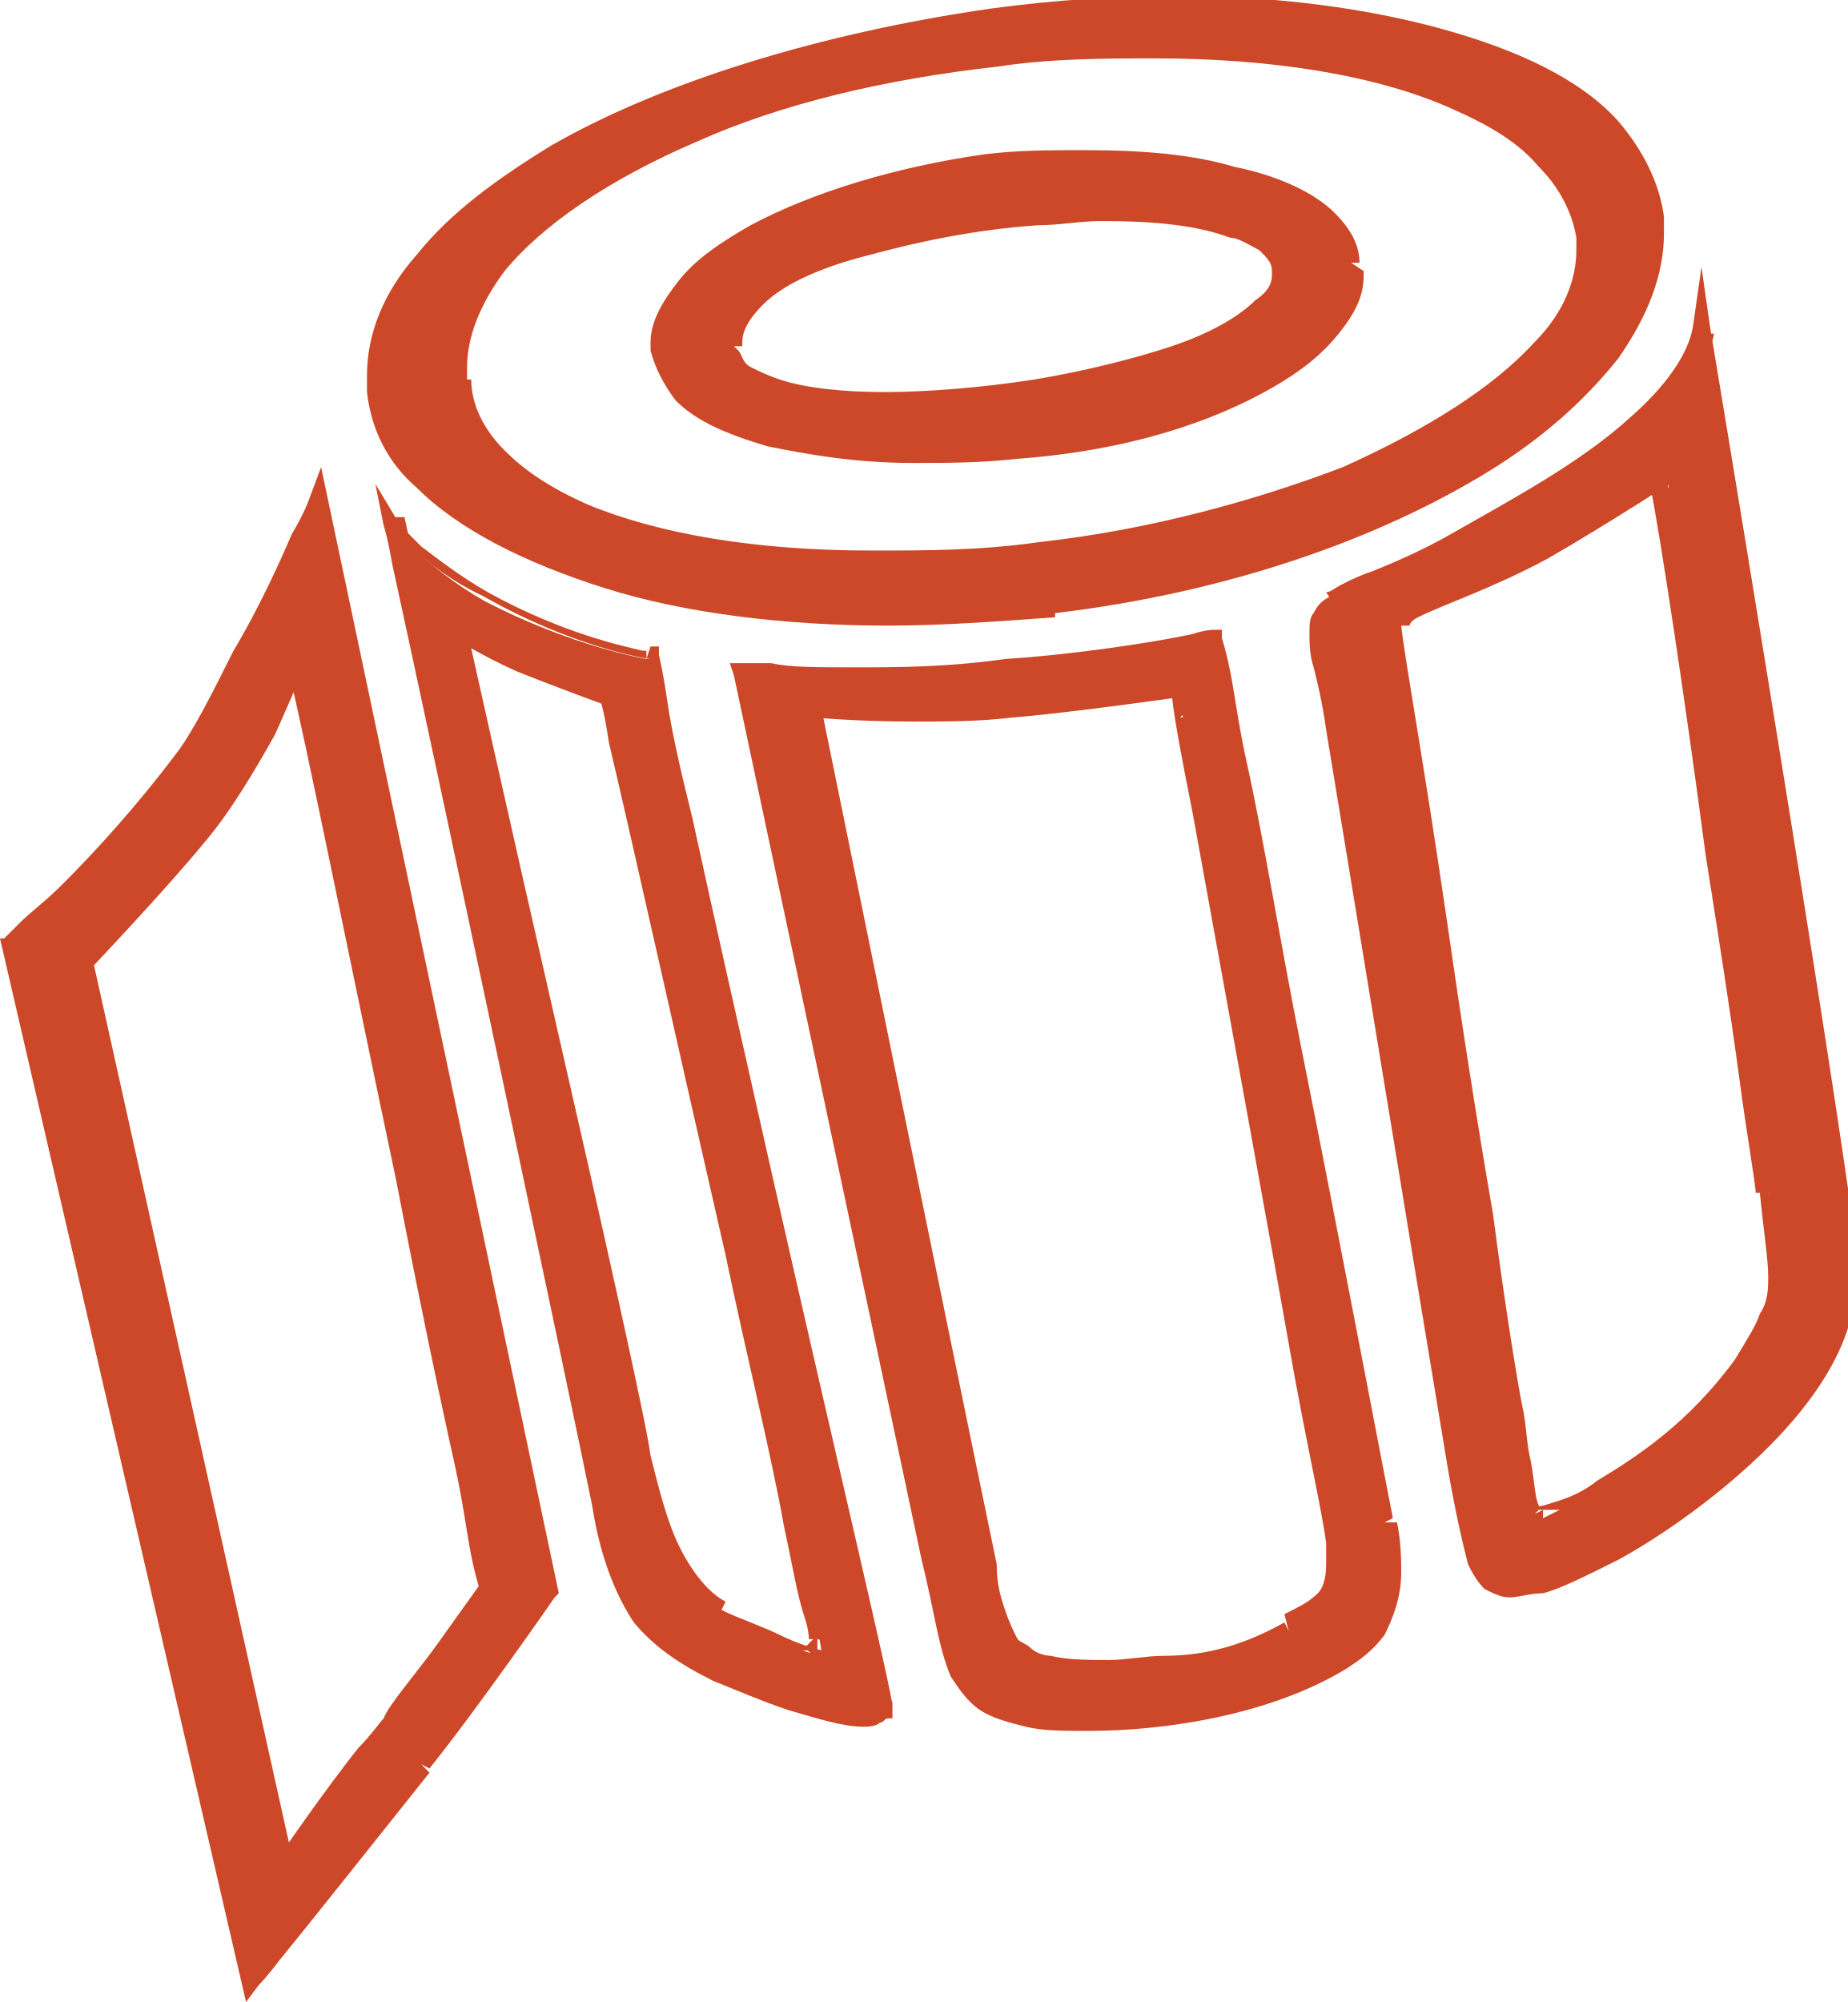
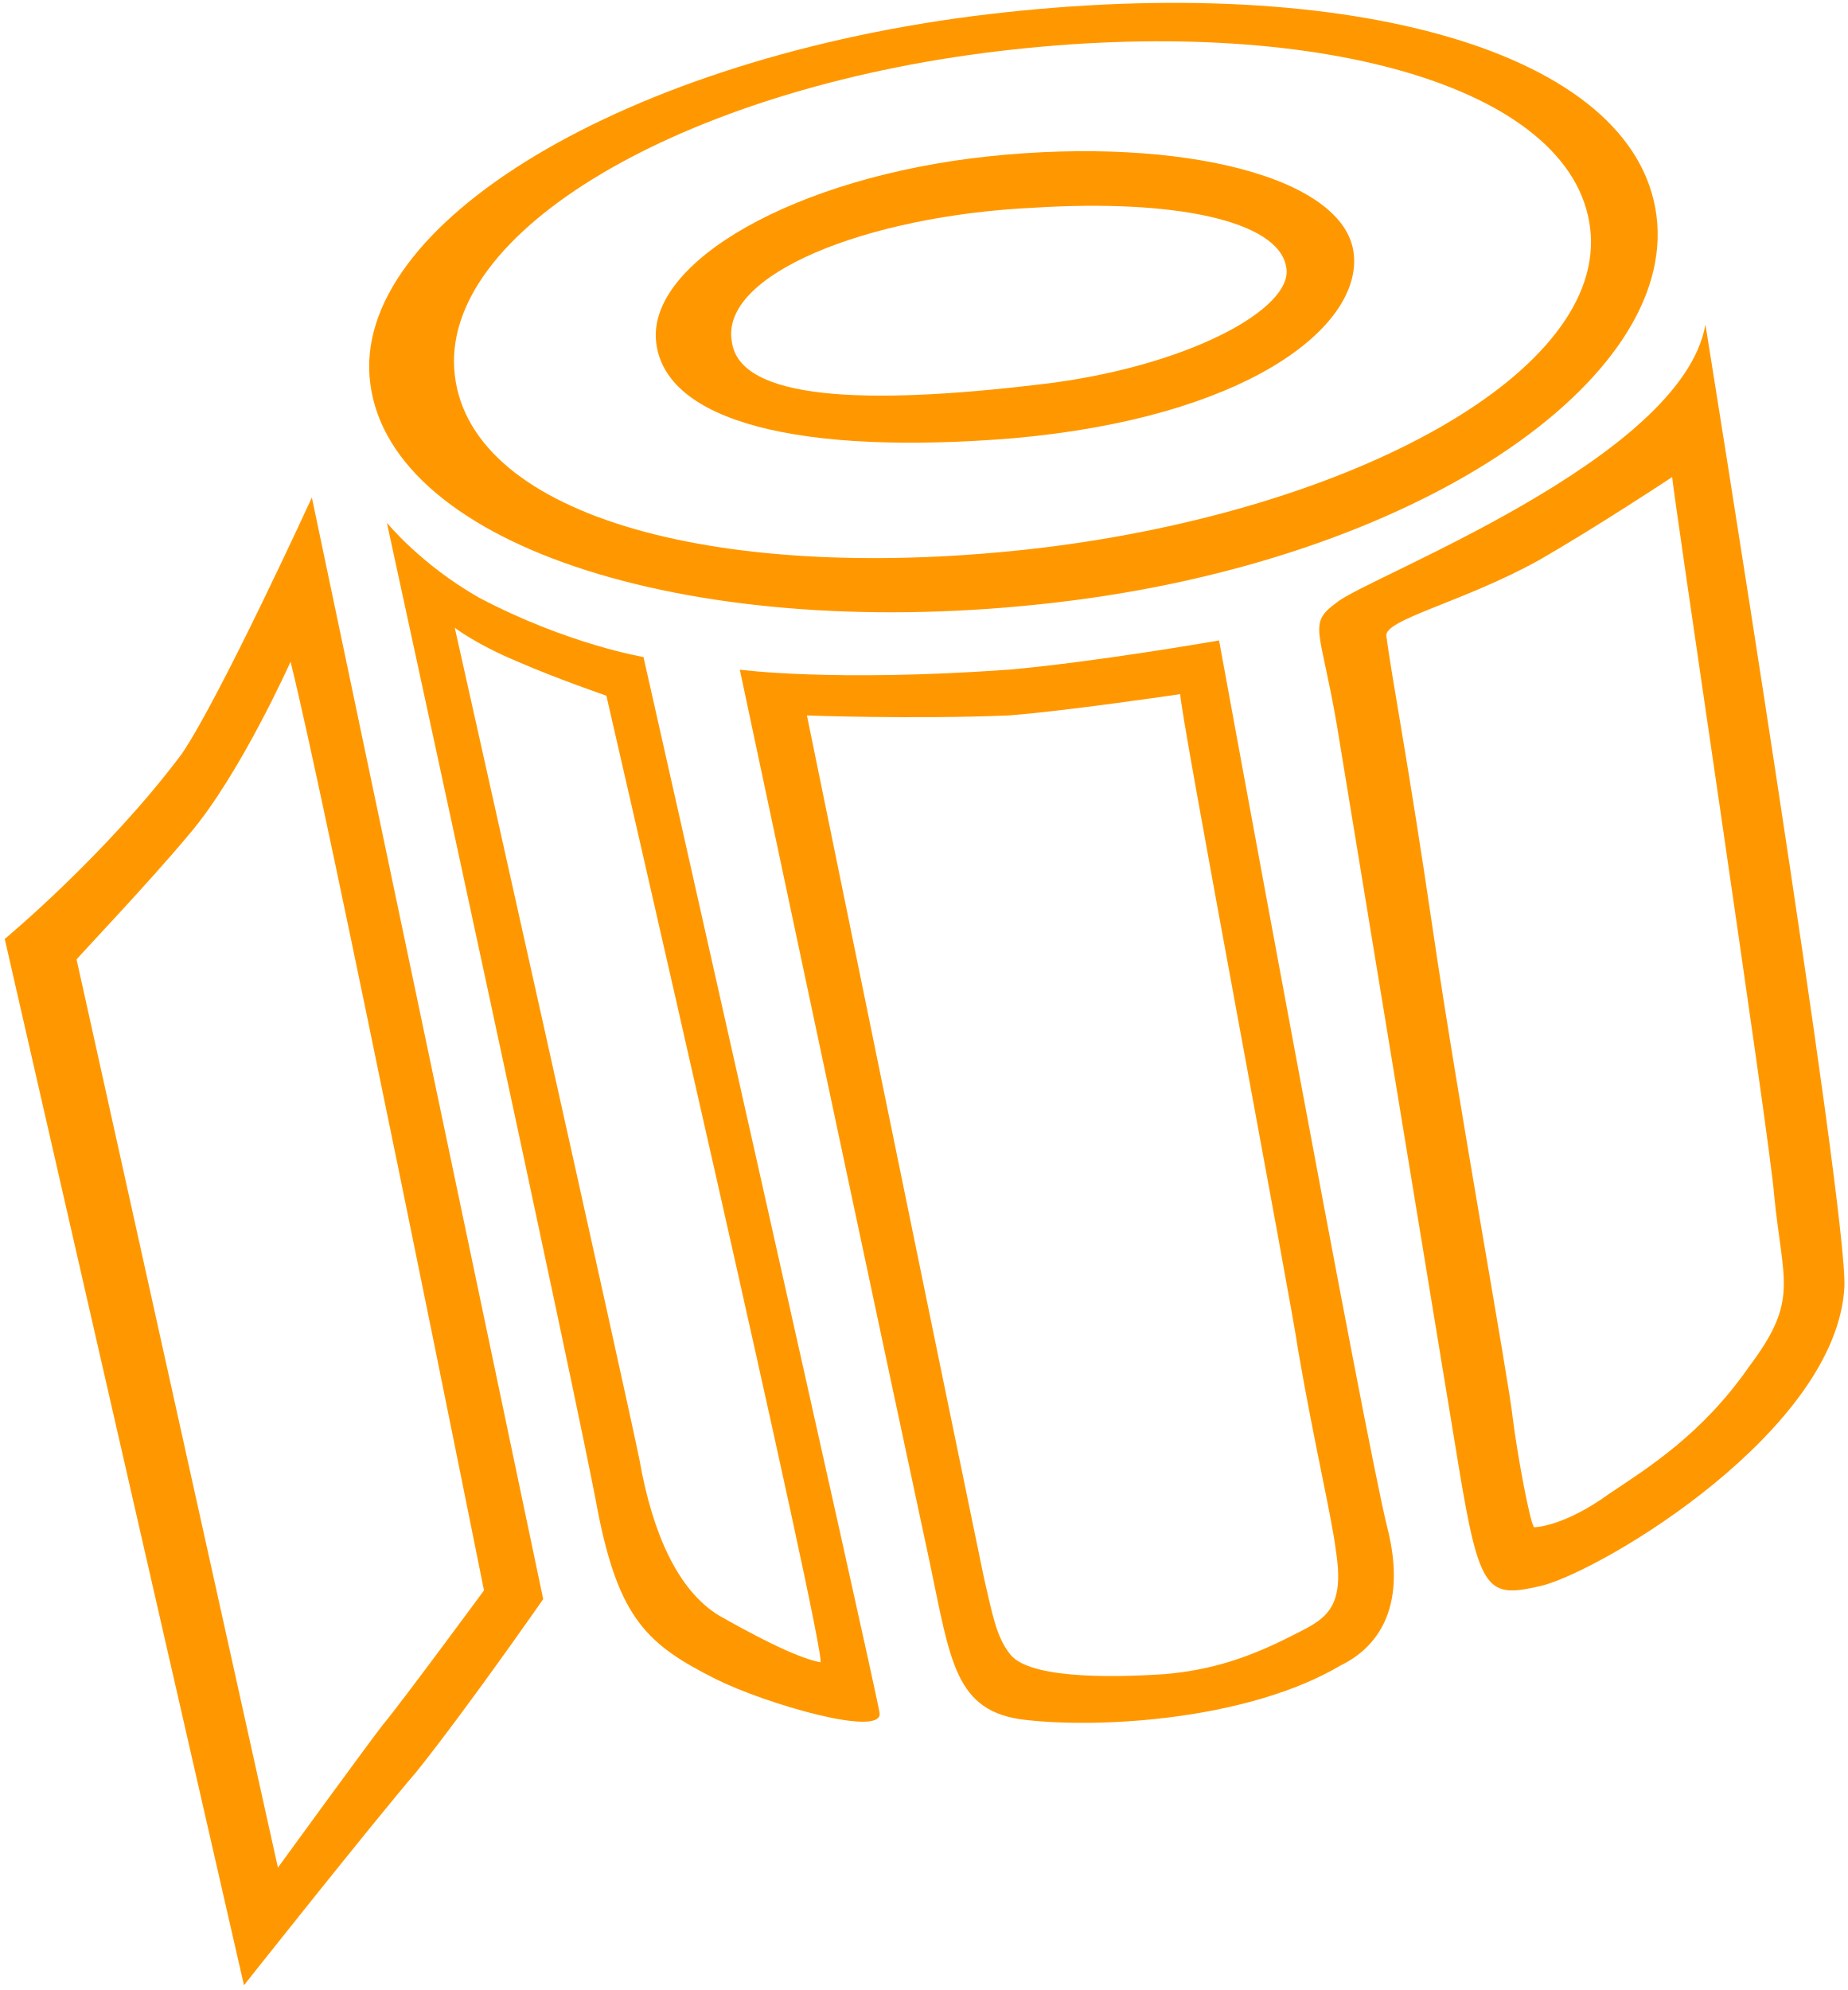
- <svg xmlns="http://www.w3.org/2000/svg" id="Layer_1" viewBox="0 0 44.3 48">
-   <g fill="#CD4828">
-     <path d="M25.3,14.5c8.6-1,14.8-5.3,14.3-9.2c-0.5-3.9-7.3-5.8-15.9-4.8c-8.6,1-15.2,5-14.7,8.8 C9.5,13.2,16.8,15.5,25.3,14.5z M11,9.1c-0.4-3.4,5.4-6.8,12.9-7.7C31.4,0.5,37.6,2.2,38,5.6c0.4,3.4-5.6,6.7-13.1,7.6 C17.4,14.1,11.4,12.5,11,9.1z" />
-     <path d="M25.3,14.5l0,0.2c4.2-0.5,7.8-1.8,10.4-3.4c1.3-0.8,2.3-1.7,3.1-2.7c0.7-1,1.1-2,1.1-3c0-0.1,0-0.3,0-0.4 c-0.1-0.8-0.5-1.6-1.1-2.3c-0.9-1-2.4-1.7-4.2-2.2c-1.8-0.5-4-0.8-6.4-0.8c-1.4,0-2.9,0.1-4.4,0.3C19.6,0.8,15.8,2,13.2,3.5 c-1.3,0.8-2.4,1.6-3.2,2.6C9.2,7,8.8,8,8.8,9c0,0.1,0,0.3,0,0.4c0.1,0.9,0.5,1.7,1.2,2.3c1,1,2.6,1.8,4.5,2.4 c1.9,0.6,4.3,0.9,6.8,0.9c1.3,0,2.6-0.1,4-0.2L25.3,14.5l0-0.2c-1.4,0.2-2.7,0.2-4,0.2c-3.3,0-6.3-0.5-8.4-1.5 c-1.1-0.5-1.9-1-2.6-1.6c-0.6-0.6-1-1.3-1.1-2.1c0-0.1,0-0.2,0-0.4c0-0.9,0.4-1.7,1.1-2.6c1.1-1.3,2.9-2.5,5.2-3.5 c2.3-1,5.1-1.7,8.2-2.1c1.5-0.2,3-0.3,4.4-0.3c3.2,0,6,0.5,8,1.3c1,0.4,1.8,0.9,2.4,1.5c0.6,0.6,0.9,1.3,1,2c0,0.1,0,0.2,0,0.4 c0,0.9-0.4,1.8-1,2.7c-2,2.7-7,5.2-13.1,5.9L25.3,14.5z M11,9.1l0.2,0c0-0.1,0-0.2,0-0.3c0-0.7,0.3-1.5,0.9-2.3 c0.9-1.1,2.5-2.2,4.6-3.1c2-0.9,4.5-1.5,7.2-1.8c1.3-0.2,2.6-0.2,3.8-0.2c2.8,0,5.3,0.4,7.1,1.2c0.9,0.4,1.6,0.8,2.1,1.4 c0.5,0.5,0.8,1.1,0.9,1.7c0,0.1,0,0.2,0,0.3c0,0.7-0.3,1.5-1,2.2c-1,1.1-2.6,2.1-4.6,3c-2.1,0.8-4.6,1.5-7.3,1.8 c-1.4,0.2-2.7,0.2-4,0.2c-2.8,0-5.1-0.4-6.8-1.1c-0.9-0.4-1.5-0.8-2-1.3c-0.5-0.5-0.8-1.1-0.8-1.7L11,9.1l-0.2,0 c0.1,0.7,0.4,1.4,1,2c0.8,0.8,2.1,1.5,3.6,1.9c1.6,0.4,3.5,0.6,5.6,0.6c1.3,0,2.6-0.1,4-0.2c3.7-0.4,7-1.4,9.4-2.8 c1.2-0.7,2.2-1.4,2.9-2.2c0.7-0.8,1.1-1.7,1.1-2.5c0-0.1,0-0.2,0-0.4c-0.1-0.8-0.4-1.4-1-2c-0.8-0.9-2.2-1.5-3.8-2 c-1.6-0.4-3.6-0.7-5.7-0.7c-1.2,0-2.5,0.1-3.8,0.2c-3.7,0.4-6.9,1.5-9.3,2.8c-1.2,0.7-2.1,1.4-2.8,2.2c-0.7,0.8-1.1,1.7-1.1,2.6 c0,0.1,0,0.2,0,0.4L11,9.1z" />
-     <path d="M32.4,6.3c-0.1-1.9-4.1-2.9-8.7-2.4c-4.6,0.5-8.1,2.5-7.9,4.4c0.2,1.9,3.4,2.7,8.5,2.3 C29.8,10.1,32.5,8,32.4,6.3z M17.6,8.3c-0.3-1.6,3.2-3,7.2-3.2c3.3-0.2,5.8,0.3,6,1.4c0.2,1-2.4,2.4-5.9,2.8 C20.8,9.8,17.8,9.7,17.6,8.3z" />
-     <path d="M32.4,6.3l0.2,0c0-0.5-0.3-0.9-0.6-1.2c-0.5-0.5-1.4-0.9-2.4-1.1c-1-0.3-2.2-0.4-3.6-0.4 c-0.8,0-1.6,0-2.4,0.1C21.5,4,19.5,4.6,18,5.4c-0.7,0.4-1.3,0.8-1.7,1.3c-0.4,0.5-0.7,1-0.7,1.5c0,0.1,0,0.1,0,0.2 c0.1,0.4,0.3,0.8,0.6,1.2c0.5,0.5,1.2,0.8,2.2,1.1c1,0.2,2.1,0.4,3.5,0.4c0.8,0,1.6,0,2.5-0.1c2.7-0.2,4.7-0.9,6.1-1.7 c0.7-0.4,1.2-0.8,1.6-1.3c0.4-0.5,0.6-0.9,0.6-1.4l0-0.1L32.4,6.3l-0.2,0l0,0.1c0,0.3-0.1,0.7-0.5,1.1c-1,1.2-3.5,2.5-7.4,2.8 c-0.9,0.1-1.7,0.1-2.5,0.1c-1.8,0-3.2-0.2-4.2-0.6c-0.5-0.2-0.9-0.4-1.1-0.7c-0.3-0.3-0.4-0.6-0.4-0.9c0,0,0-0.1,0-0.1 c0-0.4,0.2-0.8,0.5-1.2c0.6-0.6,1.5-1.2,2.8-1.7c1.2-0.5,2.7-0.9,4.4-1.1c0.8-0.1,1.6-0.1,2.4-0.1c1.7,0,3.3,0.2,4.4,0.7 c0.5,0.2,1,0.5,1.3,0.7C32,5.8,32.2,6,32.2,6.4L32.4,6.3z M17.6,8.3l0.2,0c0,0,0-0.1,0-0.1c0-0.3,0.2-0.6,0.5-0.9 c0.5-0.5,1.4-0.9,2.6-1.2c1.1-0.3,2.5-0.6,4-0.7c0.5,0,1-0.1,1.5-0.1c1.3,0,2.3,0.1,3.1,0.4C29.7,5.7,30,5.9,30.2,6 c0.2,0.2,0.3,0.3,0.3,0.5l0,0.1c0,0.2-0.1,0.4-0.4,0.6c-0.4,0.4-1.1,0.8-2,1.1c-0.9,0.3-2.1,0.6-3.3,0.8c-1.3,0.2-2.6,0.3-3.6,0.3 c-1,0-1.9-0.1-2.5-0.3c-0.3-0.1-0.5-0.2-0.7-0.3c-0.2-0.1-0.2-0.3-0.3-0.4L17.6,8.3l-0.2,0c0,0.3,0.2,0.5,0.4,0.7 c0.3,0.3,0.8,0.5,1.4,0.6c0.6,0.1,1.3,0.2,2.1,0.2c1.1,0,2.3-0.1,3.7-0.3c1.7-0.2,3.2-0.6,4.3-1.2c0.5-0.3,1-0.5,1.3-0.8 C30.8,7.3,31,7,31,6.6c0,0,0-0.1,0-0.1c0-0.3-0.2-0.6-0.5-0.8c-0.4-0.3-1-0.5-1.7-0.7c-0.7-0.1-1.6-0.2-2.5-0.2 c-0.5,0-1,0-1.5,0.1c-2,0.1-3.8,0.5-5.2,1.1c-0.7,0.3-1.2,0.6-1.7,1c-0.4,0.4-0.7,0.8-0.7,1.3c0,0.1,0,0.1,0,0.2L17.6,8.3z" />
-     <path d="M32,14.5c-0.7,0.5-0.4,0.6,0,2.9c0.4,2.4,2.1,12.8,2.9,17.6c0.5,3.1,0.7,3.2,2,2.9c1.5-0.4,7-3.7,7.2-7.1 c0.1-1.8-3.3-22.9-3.3-22.9C40.2,11.1,32.7,13.9,32,14.5z M42.4,28.6c0.2,2.1,0.6,2.5-0.6,4.1c-1.1,1.6-2.4,2.4-3.3,3 c-1.1,0.8-1.8,0.8-1.8,0.8c-0.1-0.1-0.4-1.7-0.5-2.6c-0.1-0.9-1.3-7.5-1.9-11.6c-0.6-4.1-1-6.1-1.1-7c-0.1-0.4,1.8-0.8,3.6-1.8 c1.4-0.8,3.2-2,3.2-2C39.9,11.3,42.3,27.3,42.4,28.6z" />
-     <path d="M32,14.5l-0.1-0.2c-0.2,0.1-0.3,0.2-0.4,0.4c-0.1,0.1-0.1,0.3-0.1,0.5c0,0.2,0,0.5,0.1,0.8 c0.1,0.4,0.2,0.8,0.3,1.5c0.4,2.4,2.1,12.8,2.9,17.6c0.2,1.2,0.4,2,0.5,2.4c0.1,0.2,0.2,0.4,0.4,0.6c0.2,0.1,0.4,0.2,0.6,0.2 c0.2,0,0.5-0.1,0.8-0.1c0.4-0.1,1-0.4,1.8-0.8c1.1-0.6,2.5-1.6,3.6-2.7c1.1-1.1,2-2.4,2.1-3.8c0,0,0-0.1,0-0.1 c0-0.3-0.1-0.9-0.1-1.7C43.6,23.4,41,7.8,41,7.8l-0.2-1.4l-0.2,1.4c-0.1,0.7-0.7,1.5-1.5,2.2c-1.2,1.1-2.9,2-4.3,2.8 c-0.7,0.4-1.4,0.7-1.9,0.9c-0.3,0.1-0.5,0.2-0.7,0.3c-0.2,0.1-0.3,0.2-0.4,0.2L32,14.5l0.1,0.2c0,0,0.1-0.1,0.2-0.1 c0.3-0.2,1-0.5,1.9-0.9c1.3-0.6,2.8-1.4,4.2-2.4c1.3-1,2.5-2.1,2.7-3.3l-0.2,0l-0.2,0c0,0,0.1,0.3,0.1,0.9c0.3,2,1.1,6.9,1.8,11.6 c0.4,2.4,0.7,4.7,0.9,6.5c0.2,1.8,0.4,3.2,0.4,3.8c0,0,0,0.1,0,0.1c-0.1,0.8-0.4,1.6-1,2.4c-0.8,1.2-2.1,2.2-3.3,3 c-0.6,0.4-1.2,0.7-1.7,1c-0.5,0.3-0.9,0.4-1.1,0.5c-0.3,0.1-0.5,0.1-0.7,0.1c-0.1,0-0.2,0-0.3-0.1c-0.1-0.1-0.2-0.3-0.4-0.8 c-0.1-0.4-0.2-1.1-0.4-2c-0.8-4.8-2.5-15.2-2.9-17.6c-0.1-0.7-0.2-1.1-0.3-1.5c-0.1-0.4-0.1-0.6-0.1-0.7c0-0.1,0-0.2,0.1-0.2 c0-0.1,0.1-0.1,0.3-0.3L32,14.5z M42.4,28.6l-0.2,0c0.1,1,0.2,1.6,0.2,2c0,0.3,0,0.6-0.2,0.9c-0.1,0.3-0.3,0.6-0.6,1.1 c-1.1,1.5-2.3,2.3-3.3,2.9c-0.5,0.4-1,0.5-1.3,0.6c-0.1,0-0.3,0.1-0.3,0.1l0.3,0l0.4,0v0v0v0v0v0l-0.4,0.2l0-0.2l-0.2,0.1l0.1-0.1 l0,0l-0.1,0.1l0.1-0.1l-0.1,0l0,0l0,0l0,0l0.1,0c0,0,0,0,0-0.1c-0.1-0.2-0.1-0.6-0.2-1.1c-0.1-0.4-0.1-0.9-0.2-1.3 c-0.1-0.5-0.4-2.3-0.7-4.6c-0.4-2.3-0.8-4.9-1.1-7c-0.6-4.1-1-6.2-1.1-7.1l-0.1-0.1h0.1l0,0l-0.1,0h0.1h-0.1l0.1,0l0,0h-0.1 l0.1,0.1l0.5,0l0.5,0v0l-0.5,0l-0.3,0c0,0,0-0.1,0.2-0.2c0.6-0.3,1.8-0.7,3.1-1.4c1.4-0.8,3.4-2.1,3.4-2.1l0.1-0.2v0.2v-0.2 l-0.1,0.2c0,0,0.1,0,0.1,0v-0.2L40,11.7l0-0.2l-0.3,0.1c0,0,0,0,0,0.1l0.1-0.2l-0.2,0.1l0.2-0.1l-0.2,0.1l0,0l0.2-0.1l-0.2,0.1 l0.1,0l-0.1,0l0,0l0.1,0l-0.1,0c0,0,0,0.1,0,0.2c0.2,1,0.8,4.9,1.3,8.7c0.3,1.9,0.6,3.8,0.8,5.3c0.2,1.5,0.4,2.6,0.4,2.8 L42.4,28.6l0.2,0c0-0.3-0.2-1.6-0.4-3.2c-0.4-2.5-0.9-6-1.3-8.8c-0.2-1.4-0.4-2.7-0.5-3.6c-0.1-0.5-0.1-0.8-0.2-1.1 c0-0.1,0-0.2,0-0.3l0-0.1l0,0l0,0l0,0l0-0.1c0,0-0.1-0.1-0.2-0.1h-0.1l-0.1,0.1c0,0-0.1,0.1-0.3,0.2c-0.6,0.4-1.8,1.3-2.9,1.8 c-0.9,0.5-1.8,0.8-2.4,1.1c-0.3,0.1-0.6,0.3-0.8,0.4c-0.1,0.1-0.2,0.1-0.3,0.2c0,0-0.1,0.1-0.1,0.1c0,0.1-0.1,0.1-0.1,0.2l0,0.1 c0.1,0.9,0.5,2.9,1.1,7c0.3,2,0.8,4.7,1.1,7c0.4,2.3,0.7,4.1,0.7,4.6c0.1,0.5,0.1,1.1,0.2,1.6c0,0.3,0.1,0.5,0.1,0.7 c0,0.1,0,0.2,0.1,0.2l0,0.1c0,0,0,0.1,0.1,0.1l0.1,0.1l0.1,0c0,0,0.8,0,1.9-0.8c0.9-0.6,2.2-1.4,3.4-3c0.3-0.5,0.6-0.8,0.7-1.2 c0.1-0.4,0.2-0.7,0.2-1c0-0.6-0.1-1.2-0.2-2.1L42.4,28.6z" />
-     <path d="M33.2,36.5c-0.5-2-4-21.1-4-21.1s-2.9,0.5-5,0.7c-4.2,0.3-6.4,0-6.4,0s4.1,19.3,4.5,21.2 c0.5,2.4,0.6,3.6,2.3,3.8c1.8,0.2,5.3,0,7.5-1.3C32.9,39.4,33.7,38.5,33.2,36.5z M30.9,39.1c-1,0.5-1.9,0.8-3,0.9 c-1.4,0.1-3.3,0.1-3.7-0.5c-0.3-0.4-0.4-0.9-0.6-1.8c-1-4.8-4.2-20.5-4.2-20.5s2.5,0.1,4.8,0c1.3-0.1,4.1-0.5,4.1-0.5 c-0.1,0,2.7,14.8,2.8,15.6c0.4,2.3,0.8,4,0.9,4.8C32.2,38.5,31.7,38.7,30.9,39.1z" />
-     <path d="M33.2,36.5l0.2-0.1c-0.2-1-1.2-6.3-2.2-11.3c-0.5-2.5-0.9-5-1.3-6.8c-0.2-0.9-0.3-1.7-0.4-2.2 c-0.1-0.5-0.2-0.8-0.2-0.8l0-0.2l-0.2,0c0,0-0.2,0-0.5,0.1c-0.9,0.2-2.9,0.5-4.5,0.6C22.7,16,21.5,16,20.5,16c-0.9,0-1.6,0-2-0.1 c-0.2,0-0.4,0-0.5,0c-0.1,0-0.2,0-0.2,0l-0.3,0l0.1,0.3c0,0,4.1,19.3,4.5,21.2c0.3,1.2,0.4,2.1,0.7,2.8c0.2,0.3,0.4,0.6,0.7,0.8 c0.3,0.2,0.7,0.3,1.1,0.4c0.4,0.1,0.9,0.1,1.5,0.1c1.9,0,4.4-0.4,6.2-1.5c0.3-0.2,0.6-0.4,0.9-0.8c0.2-0.4,0.4-0.9,0.4-1.5 c0-0.3,0-0.7-0.1-1.2L33.2,36.5L33,36.6c0.1,0.4,0.1,0.8,0.1,1.1c0,0.6-0.1,1-0.3,1.3c-0.2,0.3-0.5,0.5-0.7,0.7 c-1.7,1-4.1,1.4-6,1.4c-0.5,0-1,0-1.4-0.1c-0.4-0.1-0.7-0.2-0.9-0.3c-0.3-0.2-0.5-0.6-0.7-1.1c-0.2-0.5-0.3-1.3-0.5-2.2 c-0.2-1-1.3-6.3-2.4-11.3c-0.5-2.5-1.1-5-1.5-6.9c-0.2-0.9-0.4-1.7-0.5-2.2c-0.1-0.5-0.2-0.8-0.2-0.8l-0.2,0l0,0.2 c0,0,0.9,0.1,2.8,0.1c1,0,2.2,0,3.7-0.1c2.2-0.2,5-0.7,5-0.7l0-0.2l-0.2,0c0,0,0.9,4.8,1.8,9.8c0.9,5,1.9,10.3,2.2,11.3L33.2,36.5 z M30.9,39.1l-0.1-0.2c-0.9,0.5-1.8,0.8-2.9,0.8c-0.4,0-0.9,0.1-1.3,0.1c-0.5,0-1,0-1.4-0.1c-0.2,0-0.4-0.1-0.5-0.2 c-0.1-0.1-0.2-0.1-0.3-0.2c-0.1-0.2-0.2-0.4-0.3-0.7c-0.1-0.3-0.2-0.6-0.2-1.1c-1-4.8-4.2-20.5-4.2-20.5l-0.2,0l0,0.2 c0,0,1,0.1,2.4,0.1c0.8,0,1.6,0,2.4-0.1c1.3-0.1,4.1-0.5,4.1-0.5l-0.1-0.5c-0.1,0-0.1,0-0.1,0.1c-0.1,0-0.1,0.1-0.1,0.1 c0,0.1,0,0.1,0,0.1c0,0,0,0.1,0,0.1c0,0.3,0.2,1.4,0.5,2.9c0.8,4.4,2.2,12.1,2.3,12.7c0.4,2.3,0.8,4,0.9,4.8c0,0.2,0,0.4,0,0.5 c0,0.4-0.1,0.6-0.2,0.7c-0.2,0.2-0.4,0.3-0.8,0.5L30.9,39.1l0.1,0.2c0.3-0.2,0.6-0.3,0.9-0.6c0.2-0.3,0.4-0.6,0.4-1.1 c0-0.2,0-0.4-0.1-0.6c-0.1-0.9-0.6-2.6-0.9-4.8c-0.1-0.4-0.8-4.2-1.5-7.9c-0.3-1.9-0.7-3.7-0.9-5.2c-0.1-0.7-0.2-1.3-0.3-1.7 c0-0.2-0.1-0.4-0.1-0.5c0-0.1,0-0.1,0-0.2l0,0v-0.1l0,0.6h0v-0.5l0,0.5h0h-0.2l0.2,0l0,0h-0.2l0.2-0.2l-0.2-0.2l0.2,0.1l0-0.1 l-0.2-0.1l0.2,0.1l-0.2-0.1l0.2,0.2l0.1-0.1l-0.2-0.1l0.2,0.2l-0.2-0.2l0,0.2c0.1,0,0.1,0,0.1-0.1l-0.2-0.2l0,0.2l0-0.2l0-0.2 c0,0-0.7,0.1-1.5,0.2c-0.9,0.1-1.9,0.2-2.5,0.3c-0.8,0-1.7,0.1-2.4,0.1c-0.7,0-1.3,0-1.7,0c-0.4,0-0.7,0-0.7,0L19,17l0.1,0.3 c0,0,0.2,1,0.5,2.5c1,4.6,3,14.4,3.7,17.9c0.1,0.5,0.2,0.8,0.3,1.1c0.1,0.3,0.2,0.6,0.4,0.8c0.1,0.2,0.3,0.3,0.4,0.3 c0.5,0.2,1.3,0.3,2.1,0.3c0.5,0,0.9,0,1.4-0.1c1.1-0.1,2.1-0.4,3.1-0.9L30.9,39.1z" />
-     <path d="M15.5,15.8c0,0-1.8-0.3-3.9-1.4c-1.4-0.8-2.2-1.8-2.2-1.8s4.6,21.2,5,23.5c0.5,2.6,1.2,3.2,2.8,4 c1.2,0.6,4,1.4,3.9,0.8C21,40.2,15.5,15.8,15.5,15.8z M17.3,38.6c-1-0.6-1.6-2-1.9-3.7C15.1,33.4,11,15.1,11,15.1s0.5,0.4,1.5,0.8 c0.9,0.4,2.1,0.8,2.1,0.8s5.3,23,5.1,23C19.1,39.6,18,39,17.3,38.6z" />
-     <path d="M15.5,15.8l0-0.2c0,0,0,0-0.1,0c-0.4-0.1-1.9-0.4-3.7-1.4c-0.7-0.4-1.2-0.8-1.6-1.1c-0.2-0.2-0.3-0.3-0.4-0.4 c0-0.1-0.1-0.1-0.1-0.1l0,0l0,0L9,11.6l0.2,1c0,0,0.1,0.3,0.2,0.9c0.9,4.1,4.4,20.6,4.8,22.6c0.2,1.3,0.6,2.2,1,2.8 c0.5,0.6,1.1,1,1.9,1.4c0.5,0.2,1.2,0.5,1.8,0.7c0.7,0.2,1.3,0.4,1.8,0.4c0.1,0,0.3,0,0.4-0.1c0.1,0,0.1-0.1,0.2-0.1 c0.1-0.1,0.1-0.1,0.1-0.2l0-0.1v0c0-0.3-1.5-6.6-2.9-12.8c-0.7-3.1-1.4-6.2-1.9-8.5c-0.3-1.2-0.5-2.1-0.6-2.8s-0.2-1.1-0.2-1.1 l0-0.2l-0.2,0L15.5,15.8L15,15.8c0,0,5.4,24.4,5.4,25.1v0l0.5,0.3h0.5v-0.4l-0.5,0.4h0H21l-0.1-0.1l0,0.1H21L20.9,41l0,0l0-0.1 l0,0l0,0l0-0.1c0,0-0.1,0-0.2,0c-0.3,0-1-0.1-1.6-0.3c-0.7-0.2-1.3-0.5-1.8-0.7c-0.8-0.4-1.3-0.7-1.7-1.3 c-0.4-0.5-0.7-1.3-0.9-2.6c-0.4-2.3-5-23.5-5-23.5l-0.2,0l-0.2,0.1c0,0,0.8,1.1,2.3,1.8c2.1,1.2,3.9,1.5,4,1.5L15.5,15.8l-0.2,0.1 L15.5,15.8z M17.3,38.6l0.1-0.2c-0.4-0.2-0.8-0.7-1.1-1.3c-0.3-0.6-0.5-1.4-0.7-2.2c-0.1-0.8-1.2-5.7-2.3-10.5 c-1.1-4.8-2.1-9.3-2.1-9.3L11,15.1l-0.1,0.2c0,0,0.6,0.4,1.5,0.8c1,0.4,2.1,0.8,2.1,0.8l0.1-0.2l-0.2,0.1c0,0,0.1,0.3,0.2,1 c0.5,2.1,1.7,7.5,2.8,12.3c0.5,2.4,1.1,4.8,1.4,6.5c0.2,0.9,0.3,1.6,0.5,2.2c0.1,0.3,0.1,0.5,0.1,0.6c0,0.1,0,0.1,0,0.2l0,0.1l0,0 v-0.4h0.1l-0.2,0l0,0h0.2l-0.2,0.2l0.2,0.2l-0.2-0.1l0,0.1l0.2,0.1l0.2-0.1l0.6,0.1v-0.2c-1,0-0.2,0.1-0.2,0.1l0.2,0.1v-0.2v0.2 l-0.4-0.2c-0.2,0-0.8-0.2-1.2-0.4c-0.4-0.2-1-0.4-1.4-0.6L17.3,38.6l-0.1,0.2c0.4,0.2,0.8,0.5,1.3,0.7c0.4,0.2,0.8,0,1.1,0.1 l0-0.3h0c0.1,0,0.2,0.1,0.2,0.1c0-0.1,0-0.1,0-0.1h0c0,0,0,0.1,0,0c-0.1-0.5-0.4-2.1-0.9-4.3c-1.5-6.7-4.2-18.3-4.2-18.3l0-0.1 l-0.1,0c0,0-0.1,0-0.2-0.1c-0.4-0.1-1.2-0.4-1.8-0.7c-0.5-0.2-0.8-0.4-1.1-0.5c-0.1-0.1-0.2-0.1-0.3-0.2l-0.1,0l0,0l-0.5-0.3 l0.1,0.6c0,0,0.1,0.3,0.2,0.8c0.4,1.8,1.4,6.2,2.3,10.3c0.9,4.1,1.8,8,1.9,8.7c0.2,0.9,0.4,1.7,0.7,2.3c0.3,0.7,0.7,1.2,1.3,1.5 L17.3,38.6z" />
-     <path d="M10.1,42.3c1.2-1.5,3-4.1,3-4.1L7.6,12c0,0-2.2,4.8-3.1,6.1c-1.8,2.4-4.2,4.4-4.2,4.4L6,47.4 C6,47.4,9,43.6,10.1,42.3z M4.7,20c1.2-1.4,2.4-4.1,2.4-4.1C7.9,19.1,11.7,38,11.7,38s-2,2.7-2.4,3.2c-0.4,0.5-2.5,3.4-2.5,3.4 L2,23C2,23,3.8,21.1,4.7,20z" />
-     <path d="M10.1,42.3l0.2,0.1c1.2-1.5,3-4.1,3-4.1l0.1-0.1l-5.7-27L7.4,12c0,0-0.1,0.3-0.4,0.8 c-0.3,0.7-0.8,1.8-1.4,2.8c-0.5,1-1,2-1.4,2.5c-0.9,1.2-1.9,2.3-2.7,3.1c-0.4,0.4-0.8,0.7-1,0.9c-0.1,0.1-0.2,0.2-0.3,0.3 c-0.1,0.1-0.1,0.1-0.1,0.1L0,22.5L5.9,48l0.3-0.4c0,0,0.2-0.2,0.5-0.6c0.9-1.1,2.8-3.5,3.6-4.5L10.1,42.3l-0.2-0.2 c-1.1,1.3-4.1,5.1-4.1,5.1L6,47.4l0.2-0.1L0.5,22.5l-0.2,0.1l0.1,0.2c0,0,2.4-2,4.2-4.4c0.3-0.3,0.6-0.9,0.9-1.5 c1-1.9,2.2-4.6,2.2-4.6L7.6,12l-0.2,0l5.6,26.2l0.2,0l-0.2-0.1c0,0-0.1,0.2-0.3,0.4c-0.6,0.8-1.8,2.5-2.7,3.6L10.1,42.3z M4.7,20 l0.2,0.2c0.6-0.7,1.2-1.7,1.7-2.6C7,16.7,7.3,16,7.3,16l-0.2-0.1L6.9,16c0.4,1.6,1.5,7.1,2.6,12.3c0.5,2.6,1,5,1.4,6.8 c0.2,0.9,0.3,1.7,0.4,2.2c0.1,0.5,0.2,0.8,0.2,0.8l0.2,0l-0.2-0.1c0,0-0.5,0.7-1,1.4c-0.5,0.7-1.2,1.5-1.3,1.8 c-0.1,0.1-0.3,0.4-0.6,0.7c-0.8,1-1.9,2.6-1.9,2.6l0.2,0.1L7,44.5L2.2,22.9L2,23l0.2,0.2c0,0,1.8-1.9,2.7-3L4.7,20l-0.2-0.2 c-0.5,0.5-1.1,1.3-1.7,1.9c-0.6,0.6-1,1.1-1,1.1l-0.1,0.1l4.9,22.2L7,44.7c0,0,0.5-0.7,1.1-1.5c0.3-0.4,0.6-0.8,0.8-1.1 c0.3-0.3,0.5-0.6,0.6-0.7c0.2-0.3,0.8-1.1,1.4-1.8c0.5-0.7,1-1.4,1-1.4l0.1-0.1l0-0.1c0,0-0.9-4.7-2-9.8c-1-5.1-2.2-10.6-2.6-12.3 l-0.2-0.6l-0.3,0.6c0,0-0.1,0.2-0.2,0.4c-0.4,0.8-1.3,2.6-2.2,3.6L4.7,20z" />
+ <svg xmlns="http://www.w3.org/2000/svg" width="234" height="252" viewBox="0 0 234 252">
+   <g id="Page-1" fill="none" fill-rule="evenodd">
+     <g id="synthetic-felt-icon" fill="#FF9800">
+       <g id="Group">
+         <path d="M133.7,76.3 C179.5,71 212.5,48.1 209.8,27.3 C207.1,6.5 170.9,-3.6 125.2,1.8 C79.5,7.2 44.2,28.4 46.9,48.6 C49.6,69.4 88.4,81.6 133.7,76.3 L133.7,76.3 Z M57.6,47.5 C55.5,29.4 86.3,11.3 126.3,6.5 C166.2,1.7 199.2,10.8 201.4,28.9 C203.6,47 171.6,64.6 131.7,69.4 C91.6,74.1 59.7,65.6 57.6,47.5 L57.6,47.5 Z" id="Shape" />
+         <path d="M171.5,32.6 C171,22.5 149.7,17.2 125.2,19.8 C100.7,22.4 82,33.2 83.1,43.3 C84.2,53.4 101.2,57.7 128.3,55.5 C157.6,52.9 172,41.7 171.5,32.6 L171.5,32.6 Z M92.7,43.3 C91.1,34.8 109.7,27.3 131,26.3 C148.6,25.2 161.9,27.9 162.9,33.8 C164,39.1 150.1,46.6 131.5,48.7 C109.7,51.3 93.7,50.7 92.7,43.3 L92.7,43.3 Z" id="Shape" />
+         <path d="M169.3,76.3 C165.6,79 167.2,79.5 169.3,91.7 C171.4,104.5 180.5,159.8 184.7,185.4 C187.4,201.9 188.4,202.4 195.3,200.8 C203.3,198.7 232.6,181.1 233.6,163 C234.1,153.4 216,41.1 216,41.1 C213,58.2 173.1,73.1 169.3,76.3 L169.3,76.3 Z M224.7,151.3 C225.8,162.5 227.9,164.6 221.5,173.1 C215.6,181.6 208.7,185.9 203.9,189.1 C198,193.4 194.3,193.4 194.3,193.4 C193.8,192.9 192.2,184.4 191.6,179.6 C191.1,174.8 184.7,139.7 181.5,117.9 C178.3,96.1 176.2,85.4 175.6,80.6 C175.1,78.5 185.2,76.3 194.8,71 C202.3,66.7 211.8,60.4 211.8,60.4 C211.4,59.2 224.2,144.4 224.7,151.3 L224.7,151.3 Z" id="Shape" />
+         <path d="M175.7,193.4 C173,182.8 154.4,81.1 154.4,81.1 C154.4,81.1 139,83.8 127.8,84.8 C105.4,86.4 93.7,84.8 93.7,84.8 C93.7,84.8 115.5,187.5 117.7,197.6 C120.4,210.4 120.9,216.8 129.9,217.8 C139.5,218.9 158.1,217.8 169.8,210.9 C174.1,208.8 178.4,204 175.7,193.4 L175.7,193.4 Z M163.5,207.2 C158.2,209.9 153.4,211.5 147.5,212 C140,212.5 129.9,212.5 127.8,209.3 C126.2,207.2 125.7,204.5 124.6,199.7 C119.3,174.2 102.2,90.6 102.2,90.6 C102.2,90.6 115.5,91.1 127.7,90.6 C134.6,90.1 149.5,87.9 149.5,87.9 C149,87.9 163.9,166.7 164.4,170.9 C166.5,183.1 168.7,192.2 169.2,196.4 C170.4,204 167.7,205.1 163.5,207.2 L163.5,207.2 Z" id="Shape" />
+         <path d="M81.5,83.2 C81.5,83.2 71.9,81.6 60.7,75.7 C53.3,71.5 49,66.2 49,66.2 C49,66.2 73.5,179 75.7,191.3 C78.4,205.1 82.1,208.3 90.6,212.6 C97,215.8 111.9,220.1 111.4,216.9 C110.8,213.1 81.5,83.2 81.5,83.2 L81.5,83.2 Z M91.1,204.6 C85.8,201.4 82.6,194 81,184.9 C79.4,176.9 57.6,79.5 57.6,79.5 C57.6,79.5 60.3,81.6 65.6,83.8 C70.4,85.9 76.8,88.1 76.8,88.1 C76.8,88.1 105,210.5 103.9,210.5 C100.7,209.9 94.8,206.7 91.1,204.6 L91.1,204.6 Z" id="Shape" />
+         <path d="M52.8,224.3 C59.2,216.3 68.8,202.5 68.8,202.5 L39.5,63 C39.5,63 27.8,88.5 23,95.5 C13.4,108.3 0.6,118.9 0.6,118.9 L30.9,251.4 C30.9,251.4 46.9,231.2 52.8,224.3 L52.8,224.3 Z M24,105.6 C30.4,98.1 36.8,83.8 36.8,83.8 C41.1,100.8 61.3,201.4 61.3,201.4 C61.3,201.4 50.7,215.8 48.5,218.4 C46.4,221.1 35.2,236.5 35.2,236.5 L9.7,121.5 C9.6,121.5 19.2,111.4 24,105.6 L24,105.6 Z" id="Shape" />
+       </g>
+     </g>
  </g>
</svg>
